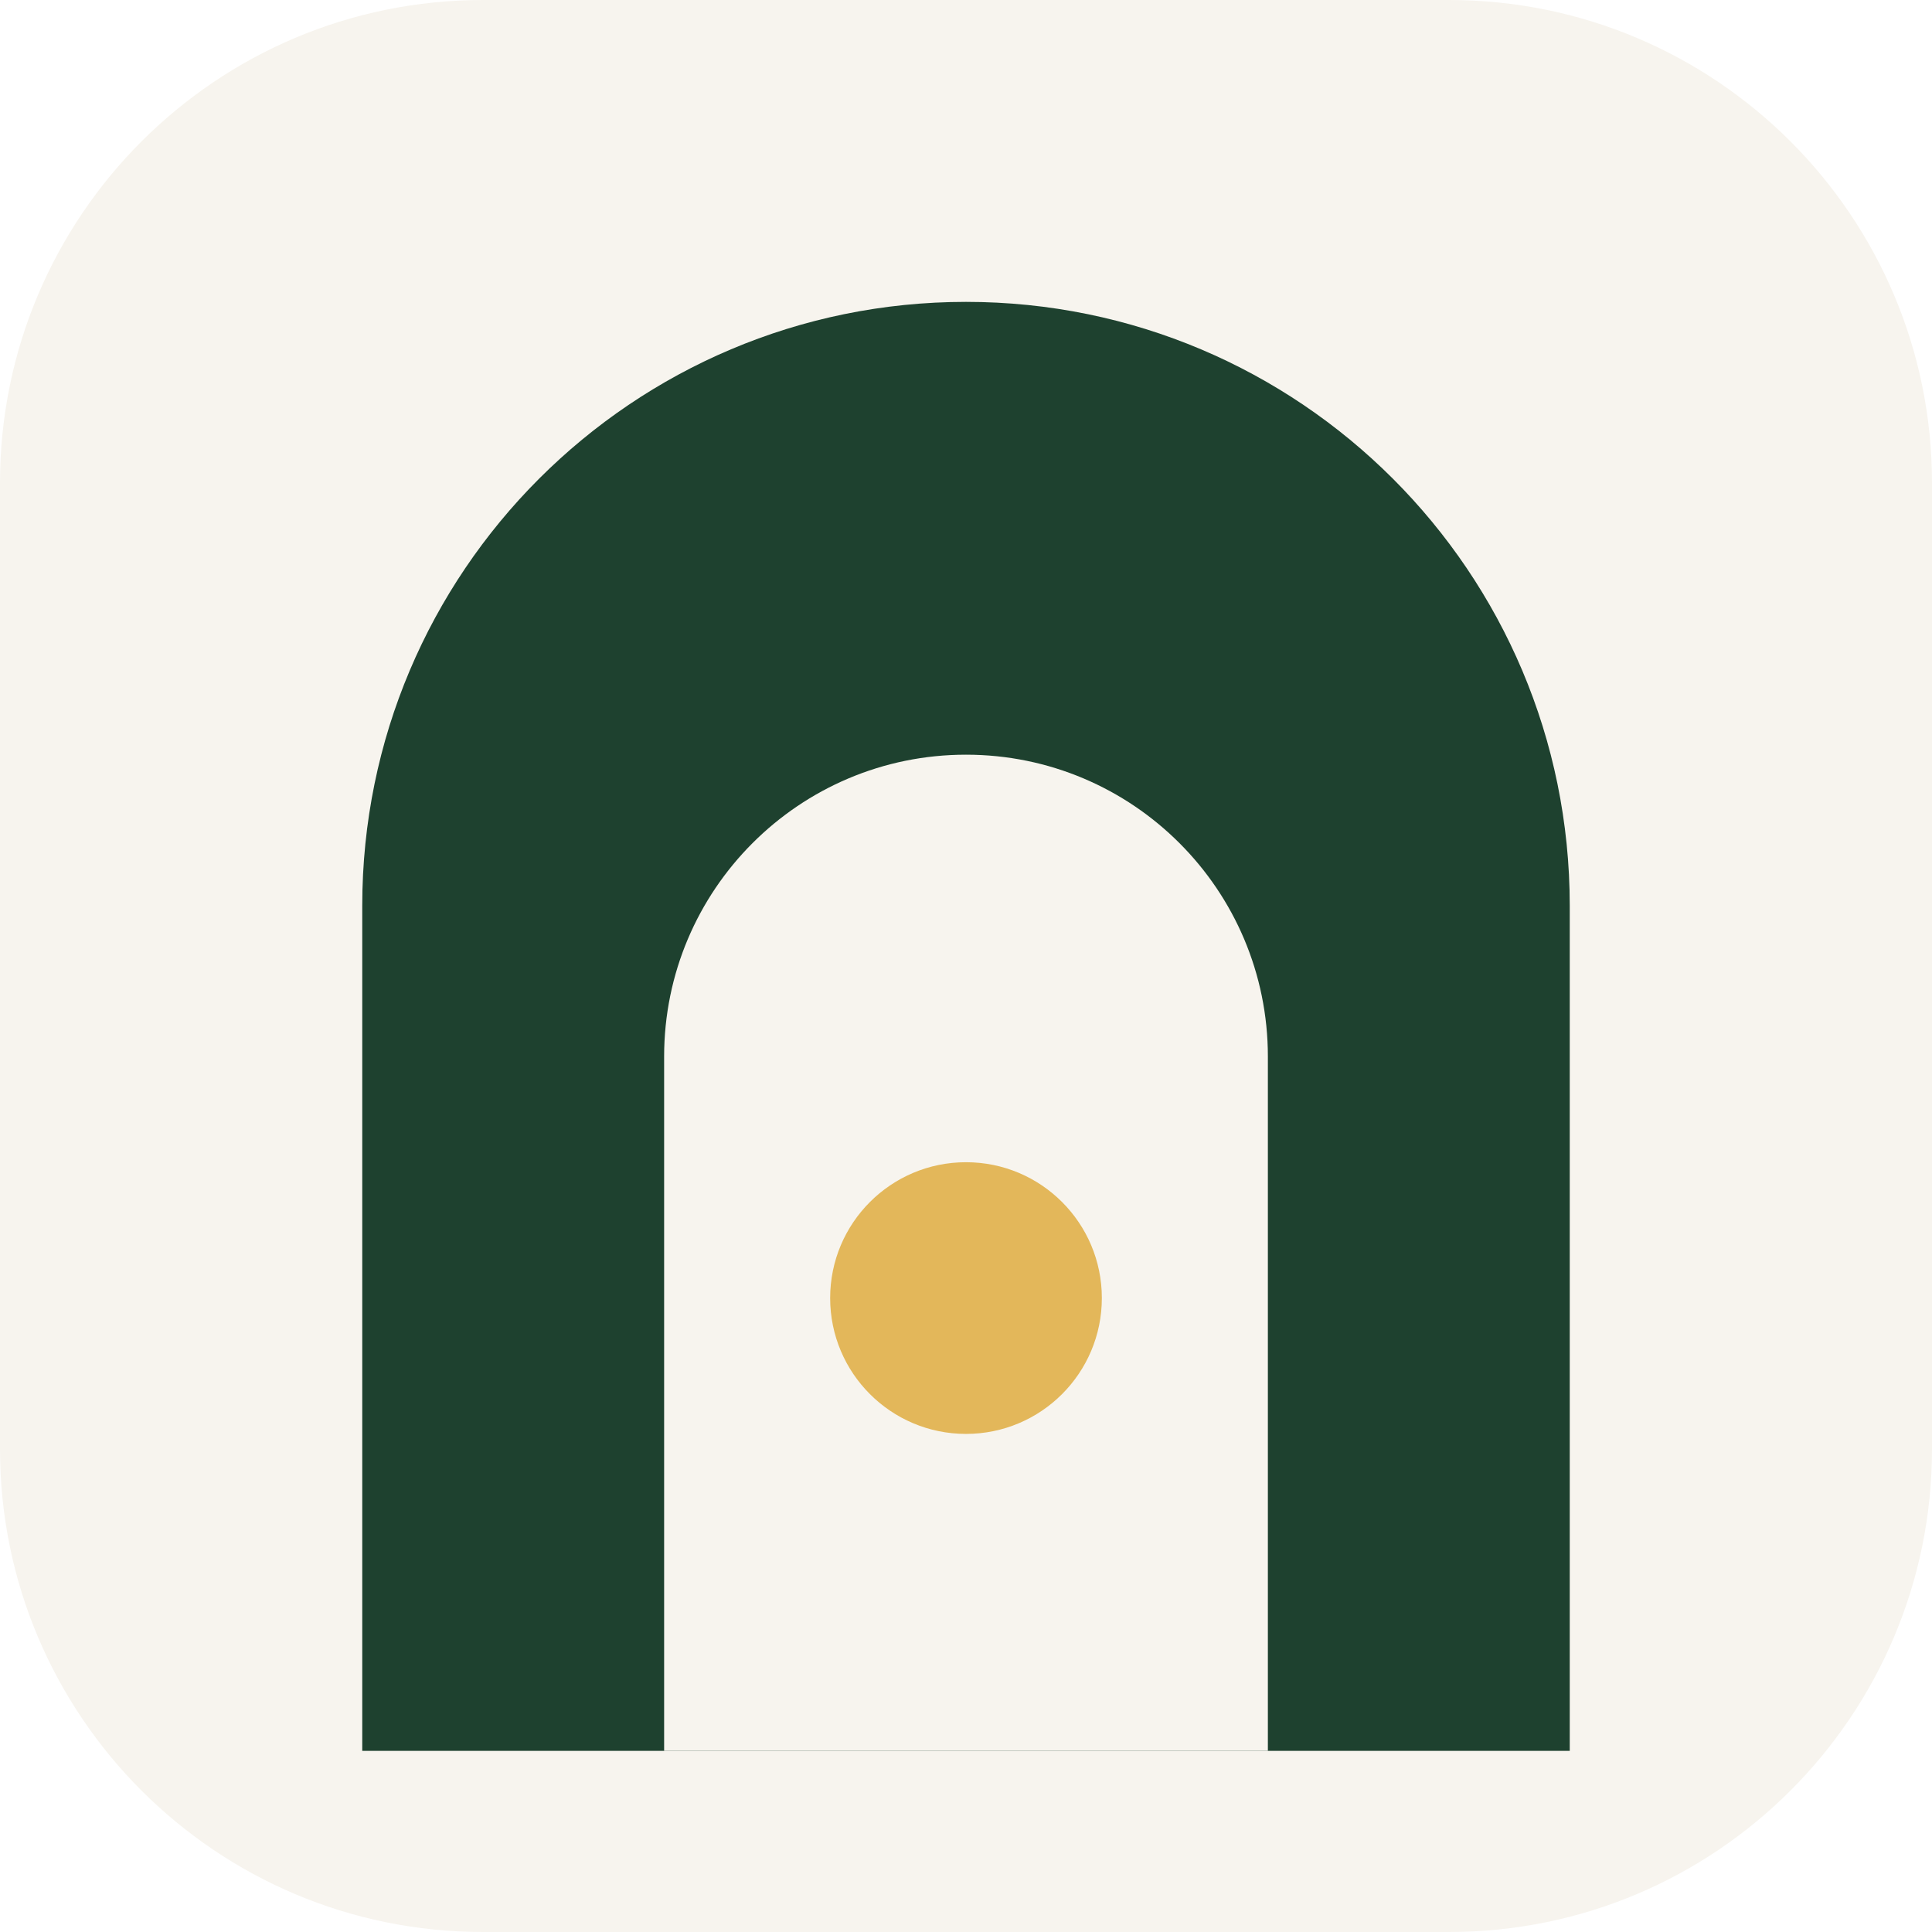
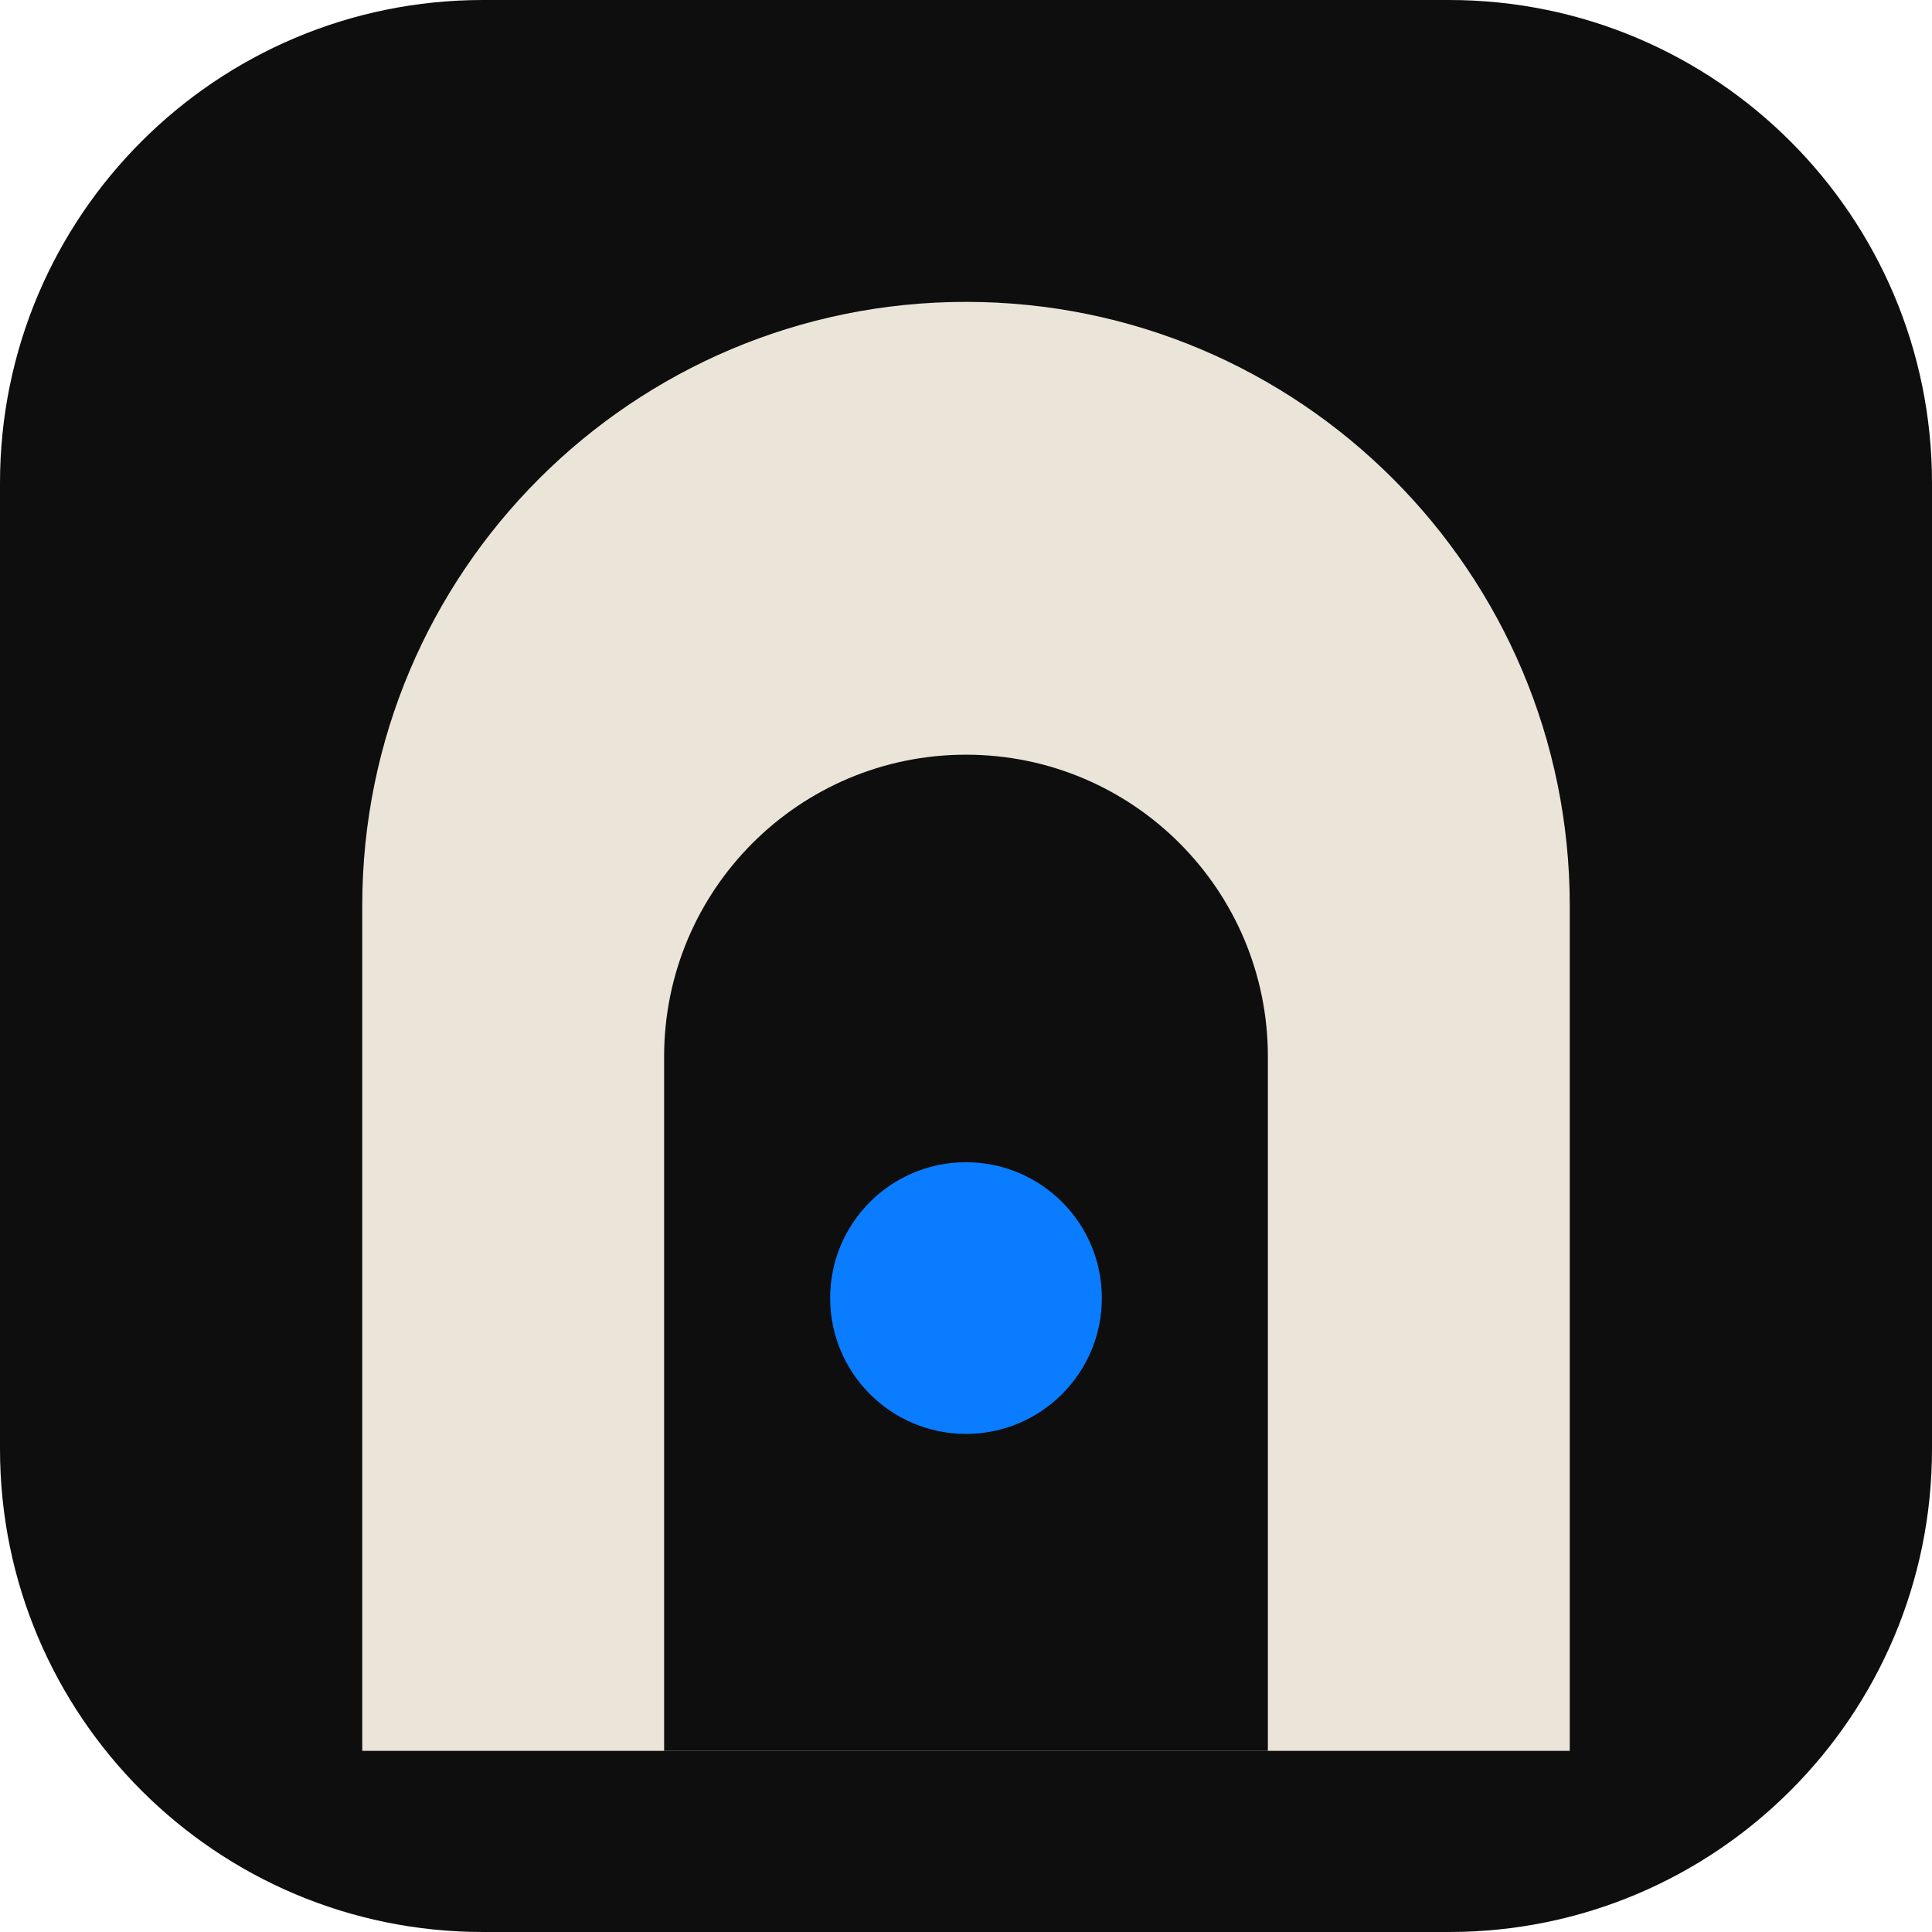
<svg xmlns="http://www.w3.org/2000/svg" viewBox="0 0 32 32">
-   <rect width="32" height="32" rx="8" fill="#f7f4ee" />
-   <path d="M6 29V15C6 9.477 10.477 5 16 5s10 4.477 10 10v14H6Z" fill="#1e412f" />
-   <path d="M11 29V17.5a5 5 0 0 1 10 0V29" fill="#f7f4ee" />
-   <circle cx="16" cy="21.5" r="2.25" fill="#e3b75a" />
+   <rect width="32" height="32" rx="8" fill="#0e0e0e" />
+   <path d="M6 29V15C6 9.477 10.477 5 16 5s10 4.477 10 10v14H6Z" fill="#ebe4d8" />
+   <path d="M11 29V17.5a5 5 0 0 1 10 0V29" fill="#0e0e0e" />
+   <circle cx="16" cy="21.5" r="2.25" fill="#0a7cff" />
</svg>
